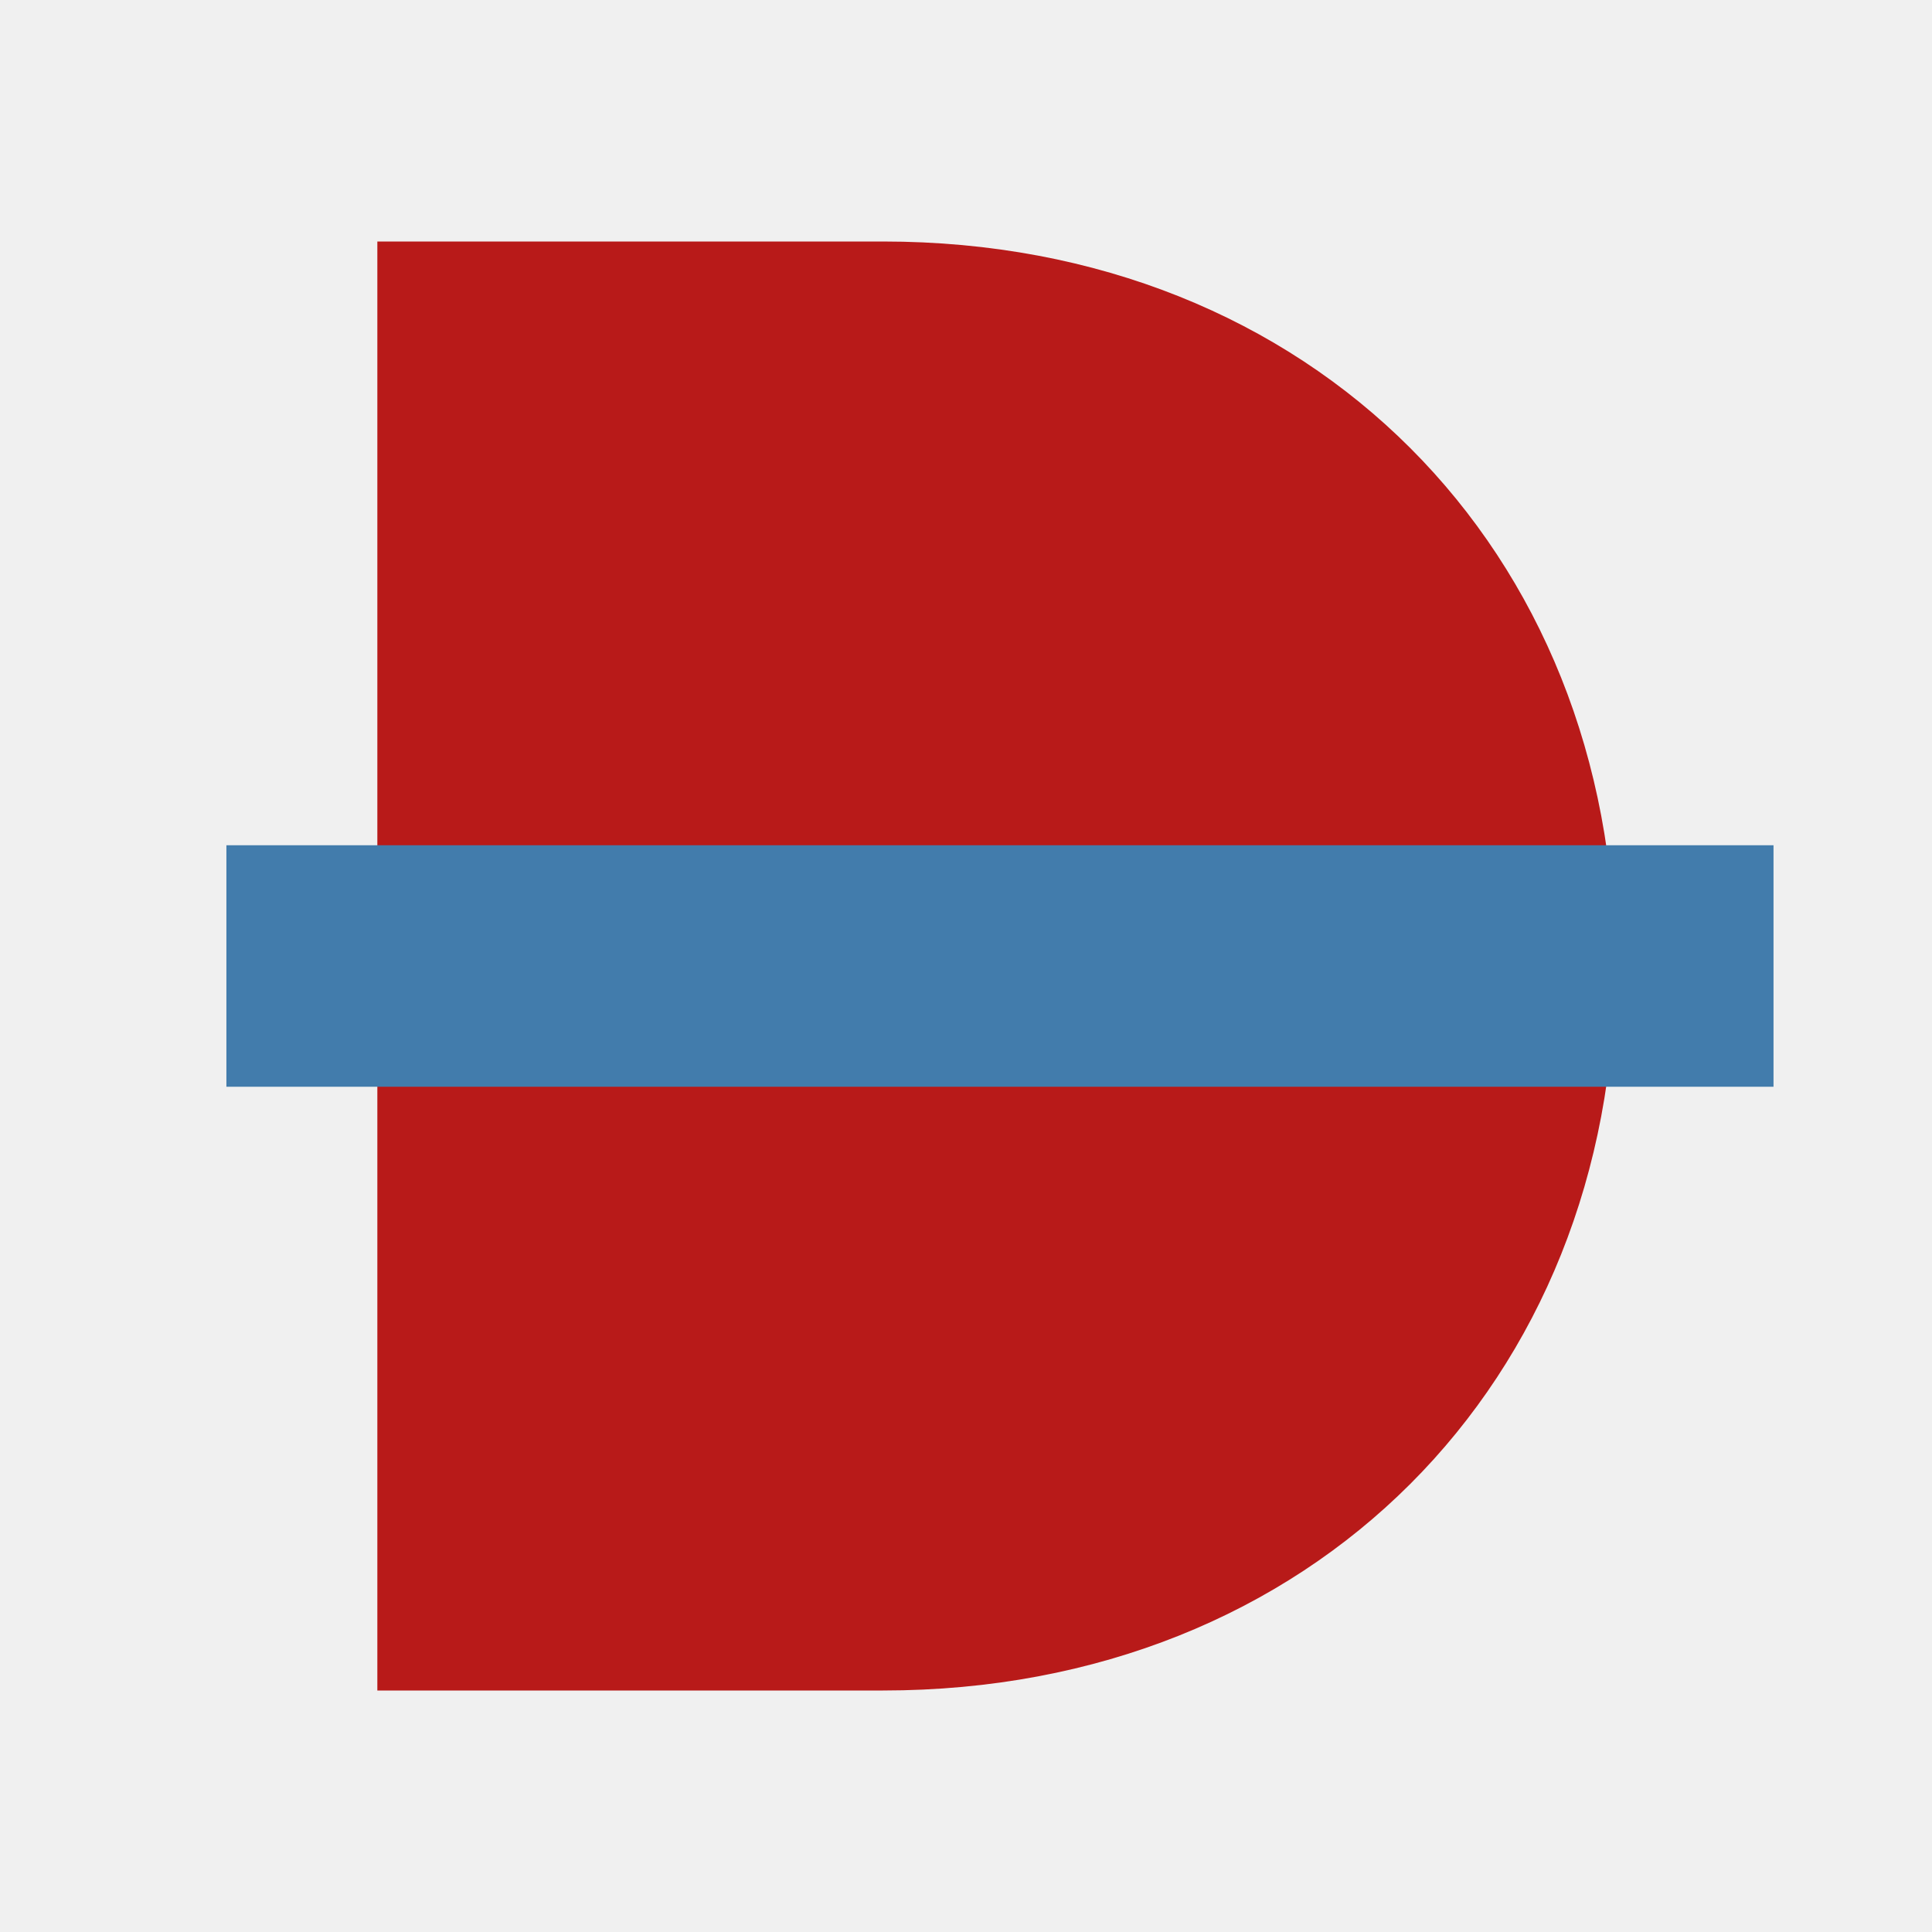
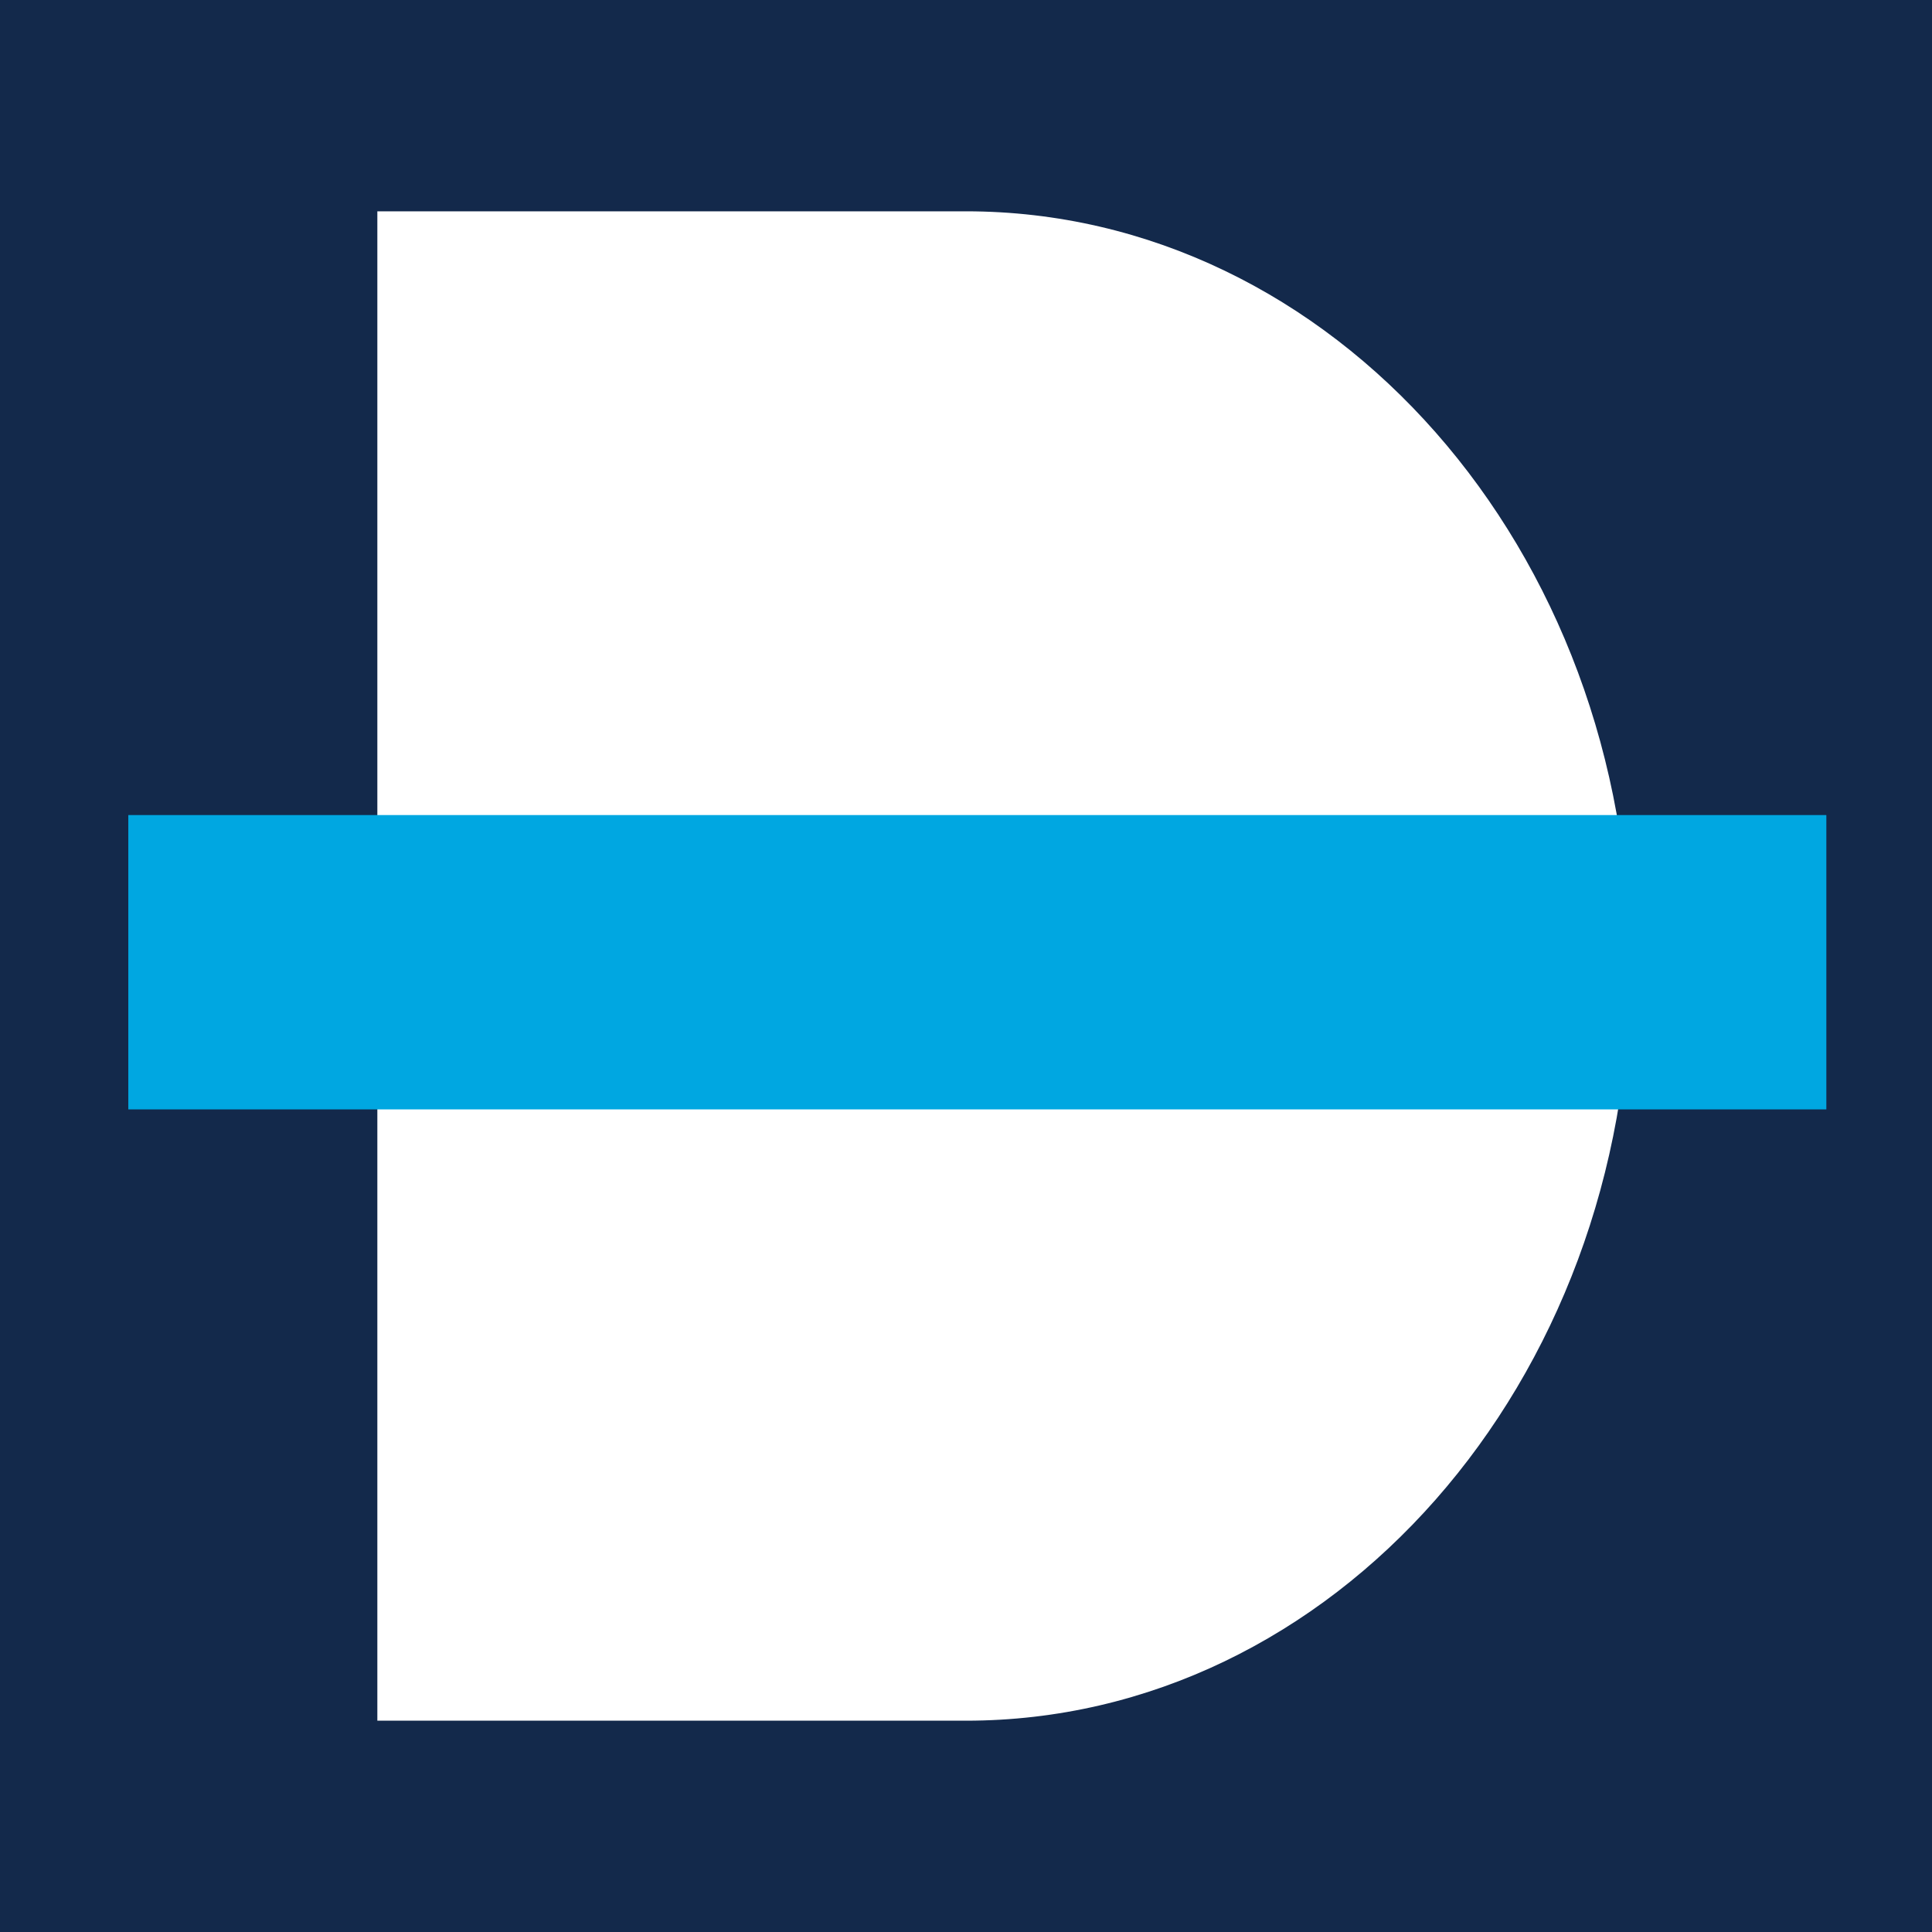
<svg xmlns="http://www.w3.org/2000/svg" width="256" height="256" viewBox="0 0 256 256" role="img" aria-label="Emmanuele Durante">
-   <path d="M50 32H117C174 32 214 73 214 128S174 224 117 224H50Z" fill="#B81A19" />
-   <path d="M30 112H235V144H30Z" fill="#427CAC" />
+   <rect width="256" height="256" fill="#13294B" />
+   <path d="M50 28H128A88 100 0 0 1 128 228H50Z" fill="#FFFFFF" />
+   <path d="M17 108H242V147H17Z" fill="#00A7E1" />
</svg>
